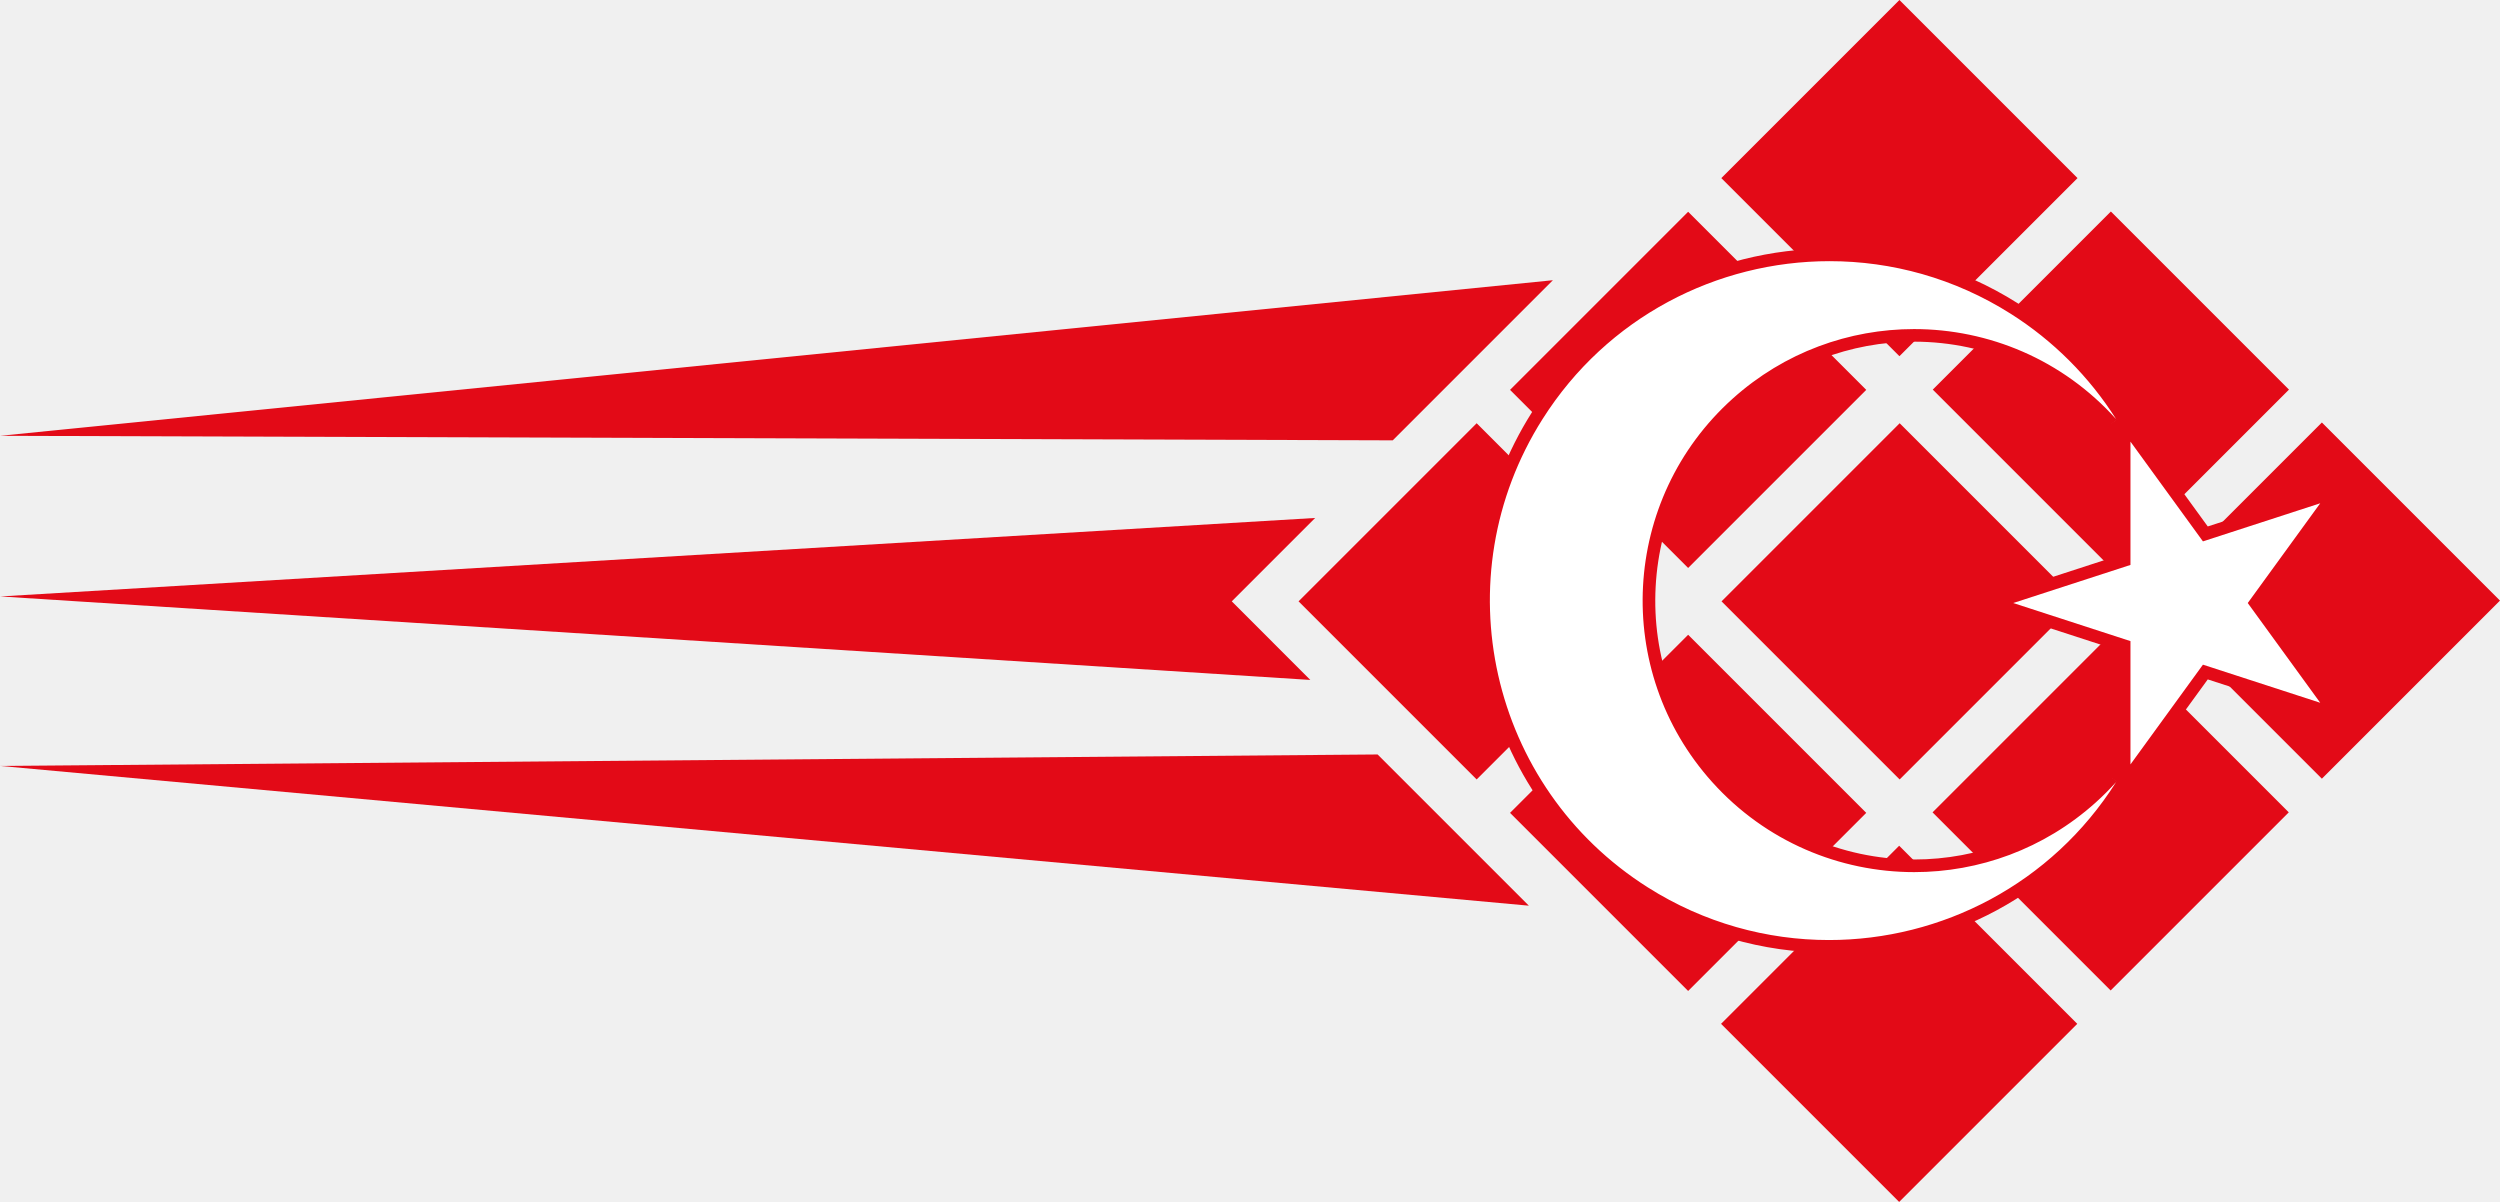
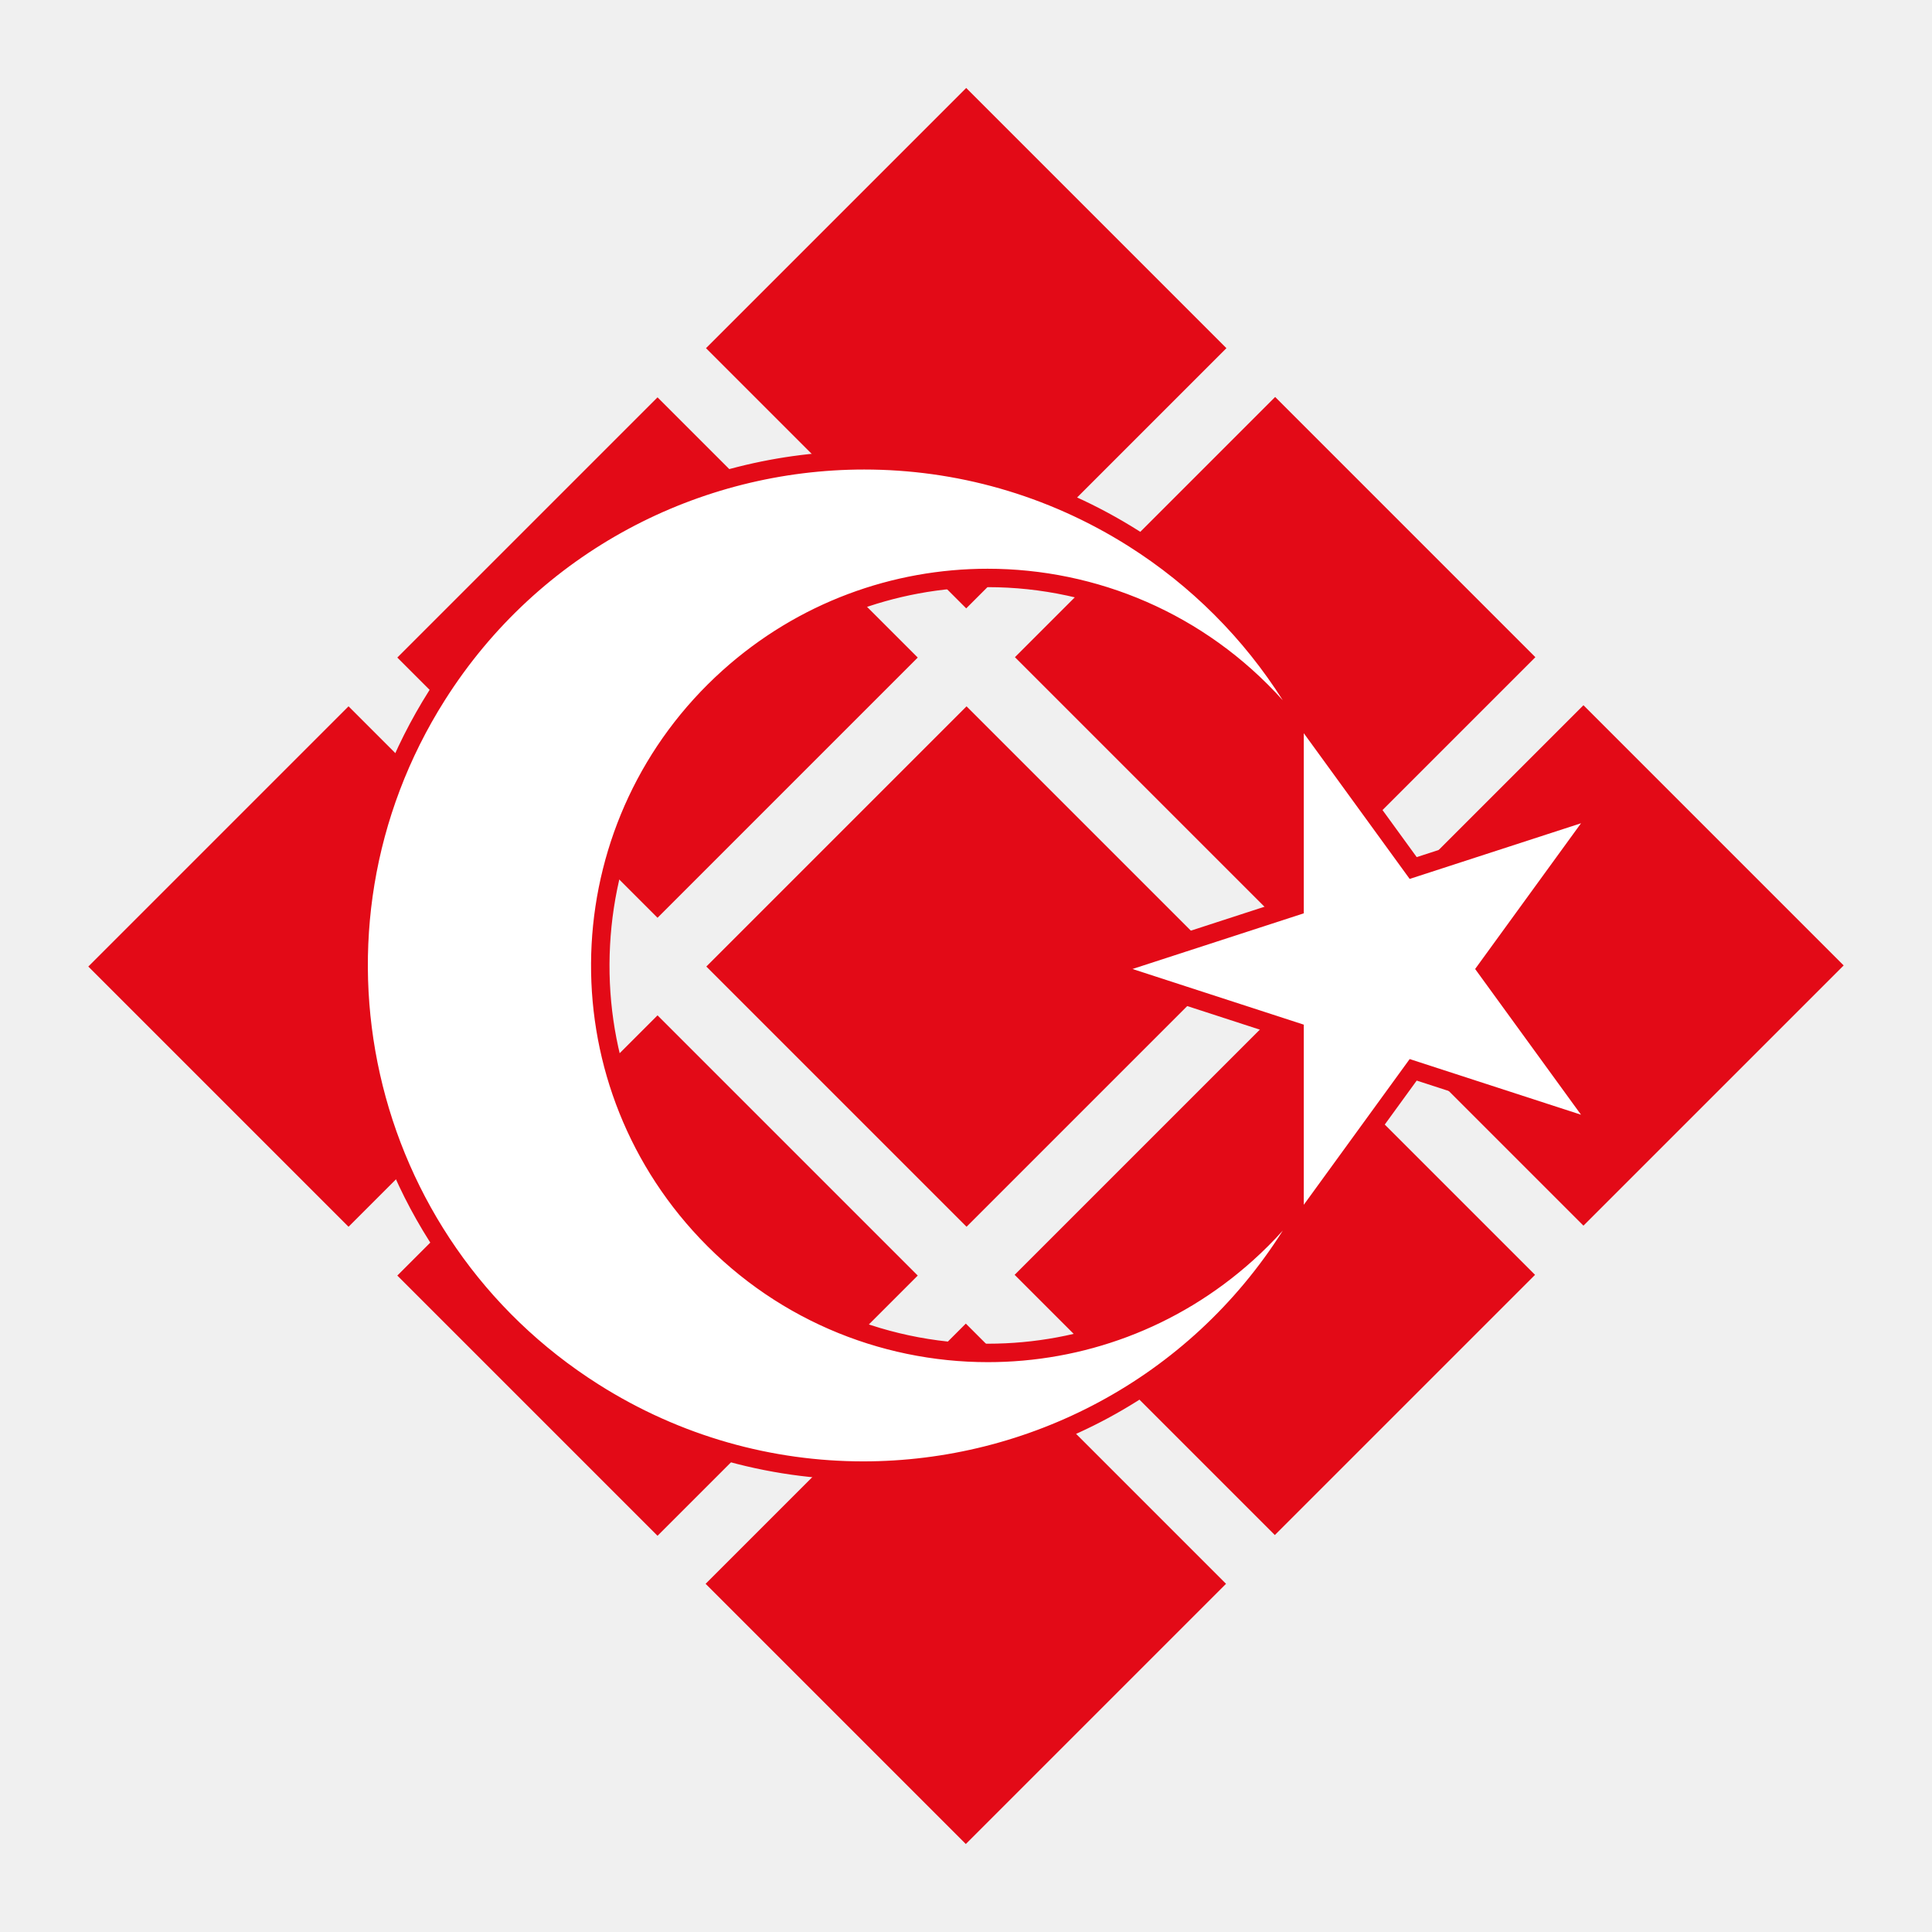
- <svg xmlns="http://www.w3.org/2000/svg" id="katman_2" version="1.1" viewBox="0 0 794.04 381.76">
+ <svg xmlns="http://www.w3.org/2000/svg" id="katman_2" version="1.1" viewBox="393.24 -19.12 420 420">
  <defs>
    <style>
      .st0 {
        fill: #fff;
      }

      .st1 {
        fill: #e30a17;
      }
    </style>
  </defs>
  <g>
-     <polygon class="st1" points="493.22 89 0 138.42 442.36 139.86 493.22 89" />
-     <polygon class="st1" points="391.23 191 417.72 164.51 .1 189.44 416.18 215.96 391.23 191" />
-     <polygon class="st1" points=".1 243.28 485.59 287.66 437.55 239.63 .1 243.28" />
    <rect class="st1" x="563.28" y="16.57" width="80" height="80" transform="translate(136.7 443.15) rotate(-45)" />
    <rect class="st1" x="496.18" y="83.82" width="80" height="80" transform="translate(69.49 415.41) rotate(-45)" />
    <rect class="st1" x="630.45" y="83.74" width="80" height="80" transform="translate(108.87 510.33) rotate(-45)" />
    <rect class="st1" x="429.01" y="151" width="80" height="80" transform="translate(2.31 387.58) rotate(-45)" />
    <rect class="st1" x="563.36" y="151" width="80" height="80" transform="translate(41.66 482.58) rotate(-45)" />
    <rect class="st1" x="697.47" y="150.76" width="80" height="80" transform="translate(81.11 577.34) rotate(-45)" />
    <rect class="st1" x="630.38" y="218.02" width="80" height="80" transform="translate(13.9 549.6) rotate(-45)" />
    <rect class="st1" x="563.2" y="285.19" width="80" height="80" transform="translate(-53.27 521.77) rotate(-45)" />
    <rect class="st1" x="496.18" y="218.17" width="80" height="80" transform="translate(-25.51 454.76) rotate(-45)" />
  </g>
  <g>
    <g>
      <path class="st0" d="M580.92,300.57c-20.74,0-41-5.89-58.6-17.03-24.78-15.68-41.98-40.07-48.41-68.69-6.44-28.61-1.34-58.02,14.34-82.8,20.24-32,54.96-51.1,92.88-51.1,20.74,0,41,5.89,58.61,17.03,13.65,8.64,25.43,20.42,34.07,34.07l-3.18,2.41c-15.96-17.75-38.8-27.94-62.68-27.94-20.8,0-40.79,7.67-56.28,21.59-34.55,31.04-37.39,84.41-6.35,118.96,15.96,17.75,38.8,27.94,62.69,27.94,20.8,0,40.79-7.67,56.28-21.59,2.22-1.99,4.36-4.13,6.35-6.35l3.18,2.41c-20.25,32-54.98,51.1-92.89,51.1Z" />
      <path class="st1" d="M581.12,82.95c19.71,0,39.66,5.4,57.54,16.72,13.49,8.54,24.91,19.96,33.45,33.45-17.03-18.95-40.55-28.6-64.17-28.6-20.53,0-41.14,7.29-57.62,22.1-35.42,31.83-38.33,86.36-6.5,121.78,17.03,18.95,40.55,28.6,64.17,28.6,20.53,0,41.14-7.29,57.62-22.1,2.28-2.05,4.45-4.22,6.5-6.5-20.52,32.42-55.47,50.17-91.2,50.17-19.71,0-39.65-5.4-57.53-16.72-50.31-31.83-65.29-98.42-33.45-148.73,20.51-32.42,55.46-50.17,91.19-50.17M581.12,78.95c-18.51,0-36.91,4.63-53.2,13.4-16.8,9.05-31.11,22.4-41.37,38.63-15.97,25.23-21.16,55.18-14.6,84.31,6.55,29.13,24.06,53.97,49.3,69.94,17.92,11.34,38.56,17.34,59.67,17.34,18.51,0,36.91-4.64,53.2-13.41,16.8-9.05,31.11-22.4,41.38-38.63l-6.35-4.81c-1.95,2.17-4.03,4.25-6.2,6.2-15.12,13.59-34.63,21.07-54.94,21.07-23.32,0-45.62-9.94-61.2-27.27-14.68-16.34-22.12-37.41-20.95-59.35,1.17-21.94,10.81-42.1,27.15-56.78,15.12-13.59,34.64-21.07,54.94-21.07,23.32,0,45.62,9.94,61.2,27.27l6.35-4.81c-8.8-13.9-20.79-25.89-34.69-34.69-17.93-11.34-38.56-17.34-59.68-17.34h0Z" />
    </g>
    <g>
      <polygon class="st0" points="674.67 205.08 632.96 191.53 674.67 177.97 674.67 134.11 700.45 169.6 742.17 156.04 716.39 191.53 742.17 227.01 700.45 213.46 674.67 248.94 674.67 205.08" />
      <path class="st1" d="M676.67,140.27l23.02,31.68,37.25-12.1-23.02,31.68,23.02,31.68-37.25-12.1-23.02,31.68v-39.16l-37.24-12.1,37.24-12.1v-39.16M672.67,127.96v48.56l-34.48,11.2-11.71,3.8,11.71,3.8,34.48,11.2v48.56l7.24-9.96,21.31-29.33,34.49,11.2,11.71,3.8-7.24-9.96-21.31-29.33,21.31-29.33,7.24-9.96-11.71,3.8-34.49,11.2-21.31-29.33-7.24-9.96h0Z" />
    </g>
  </g>
</svg>
